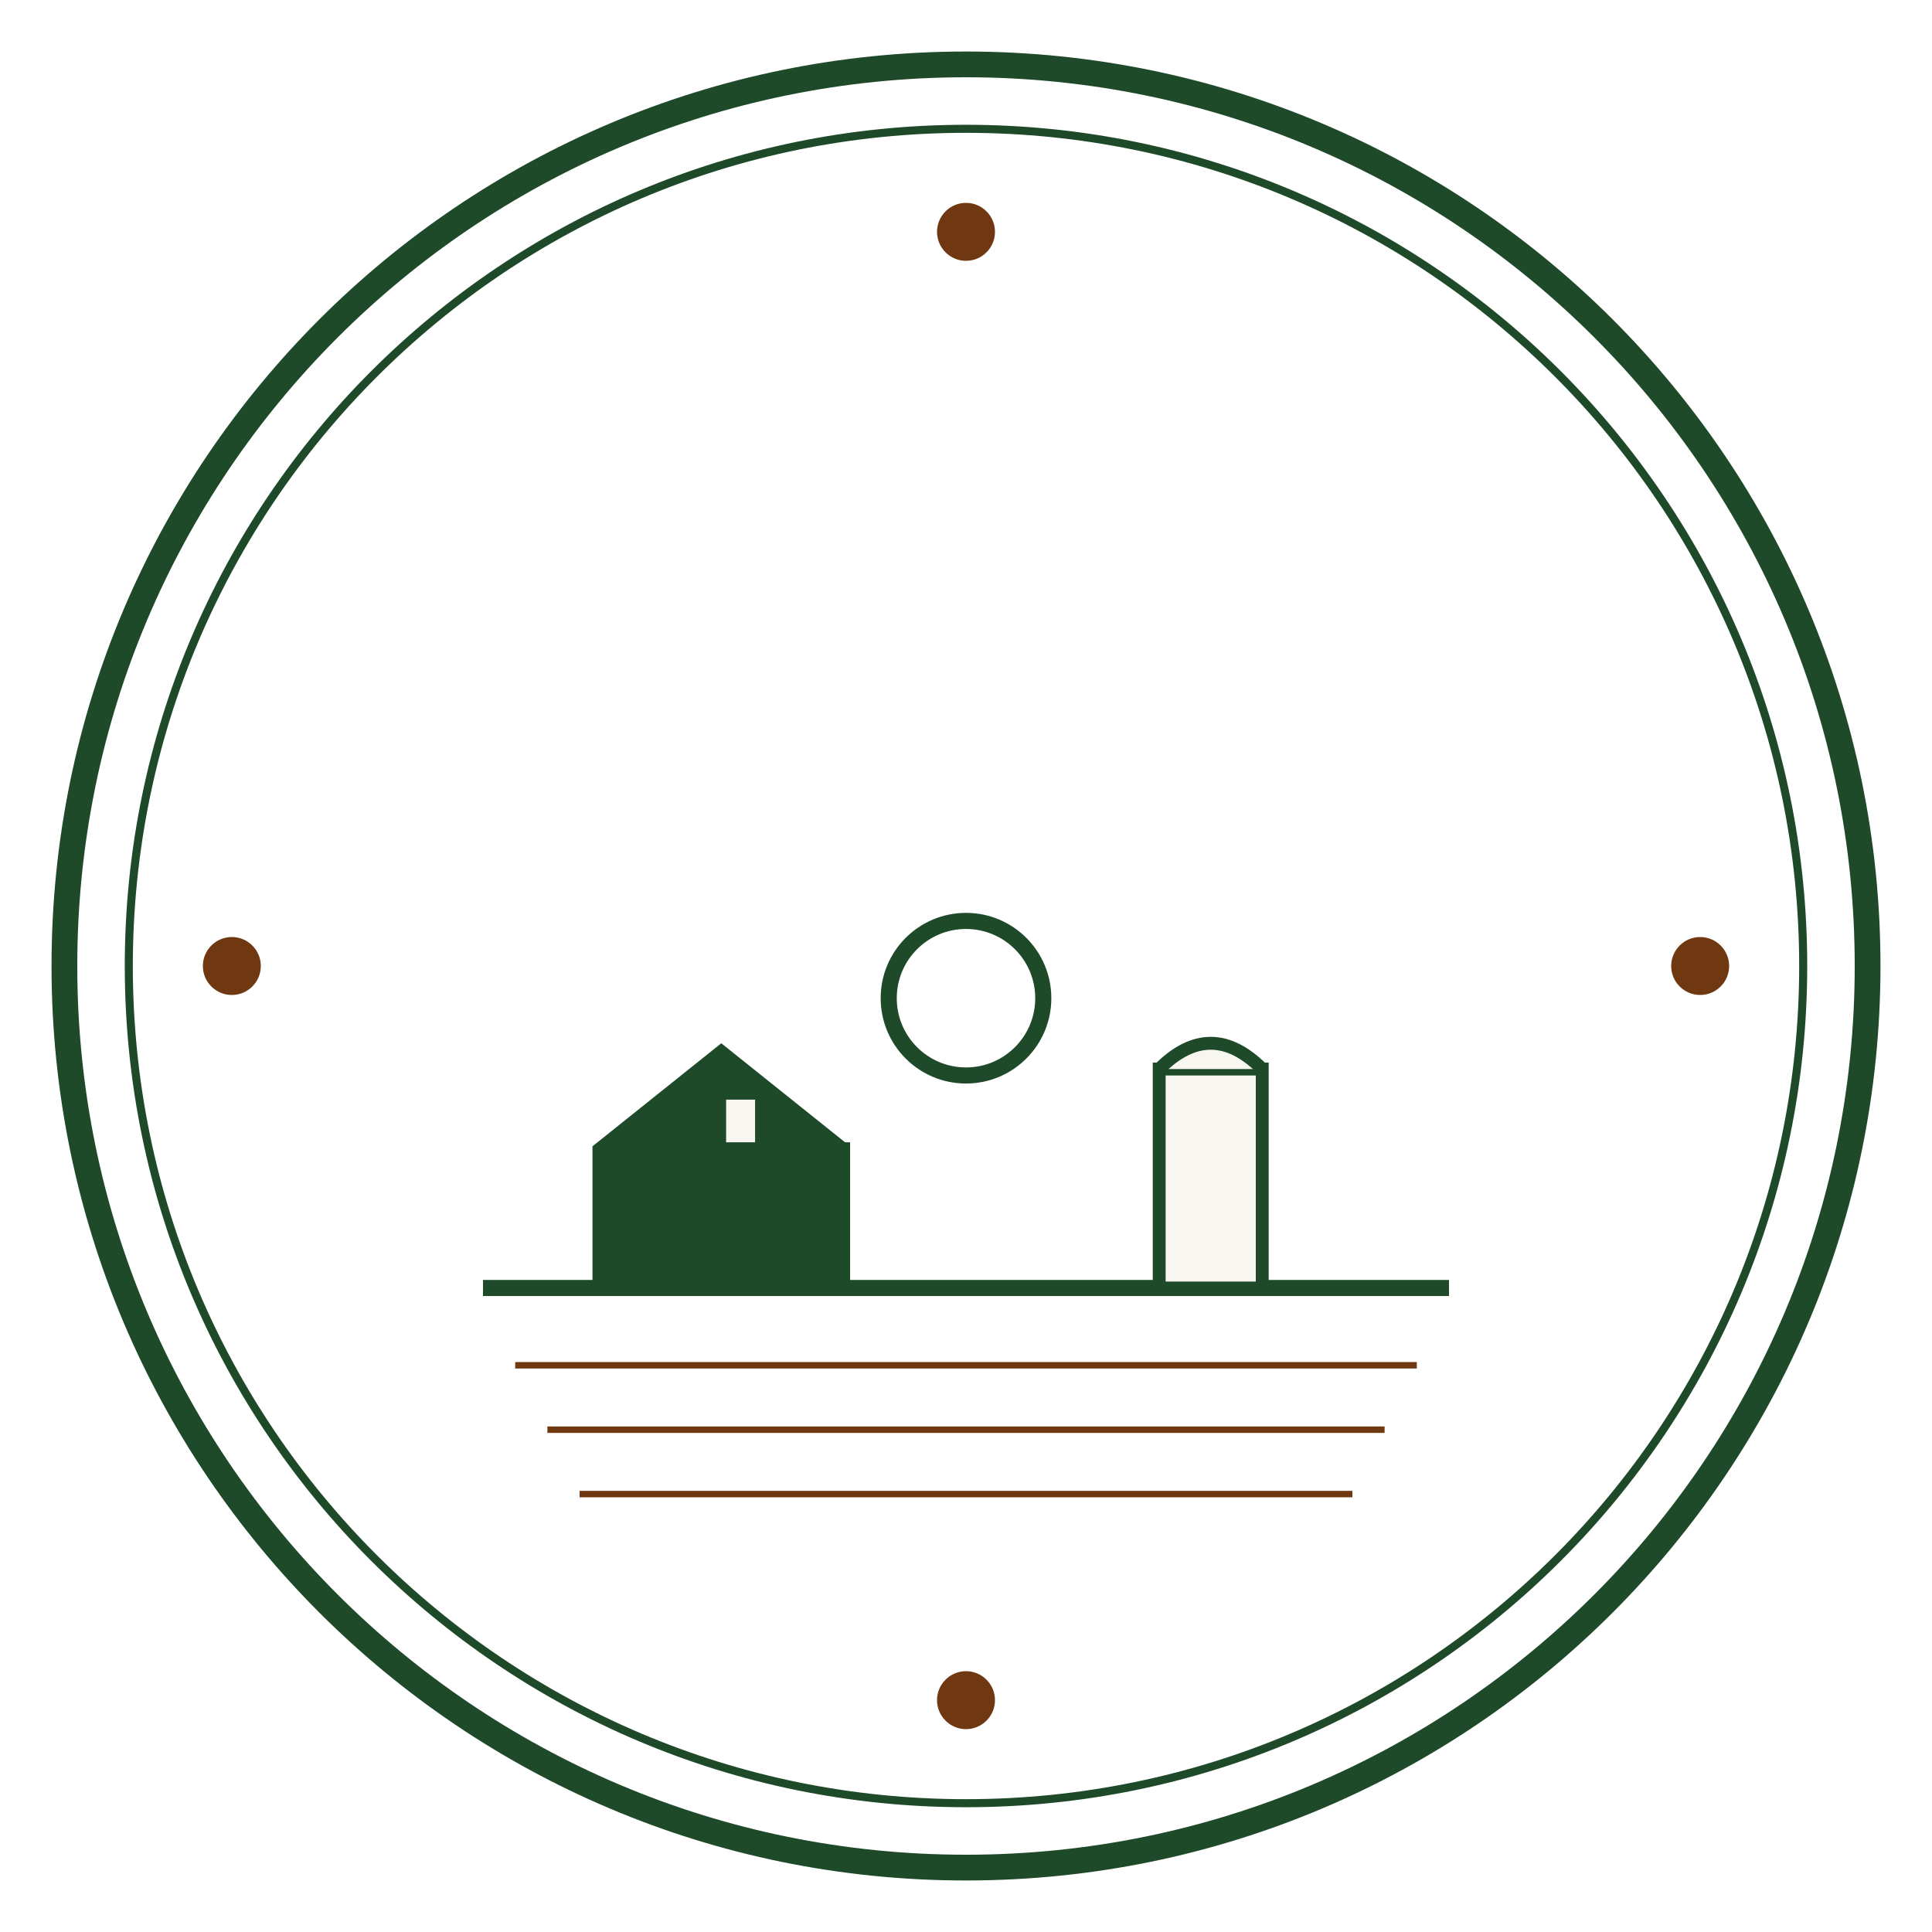
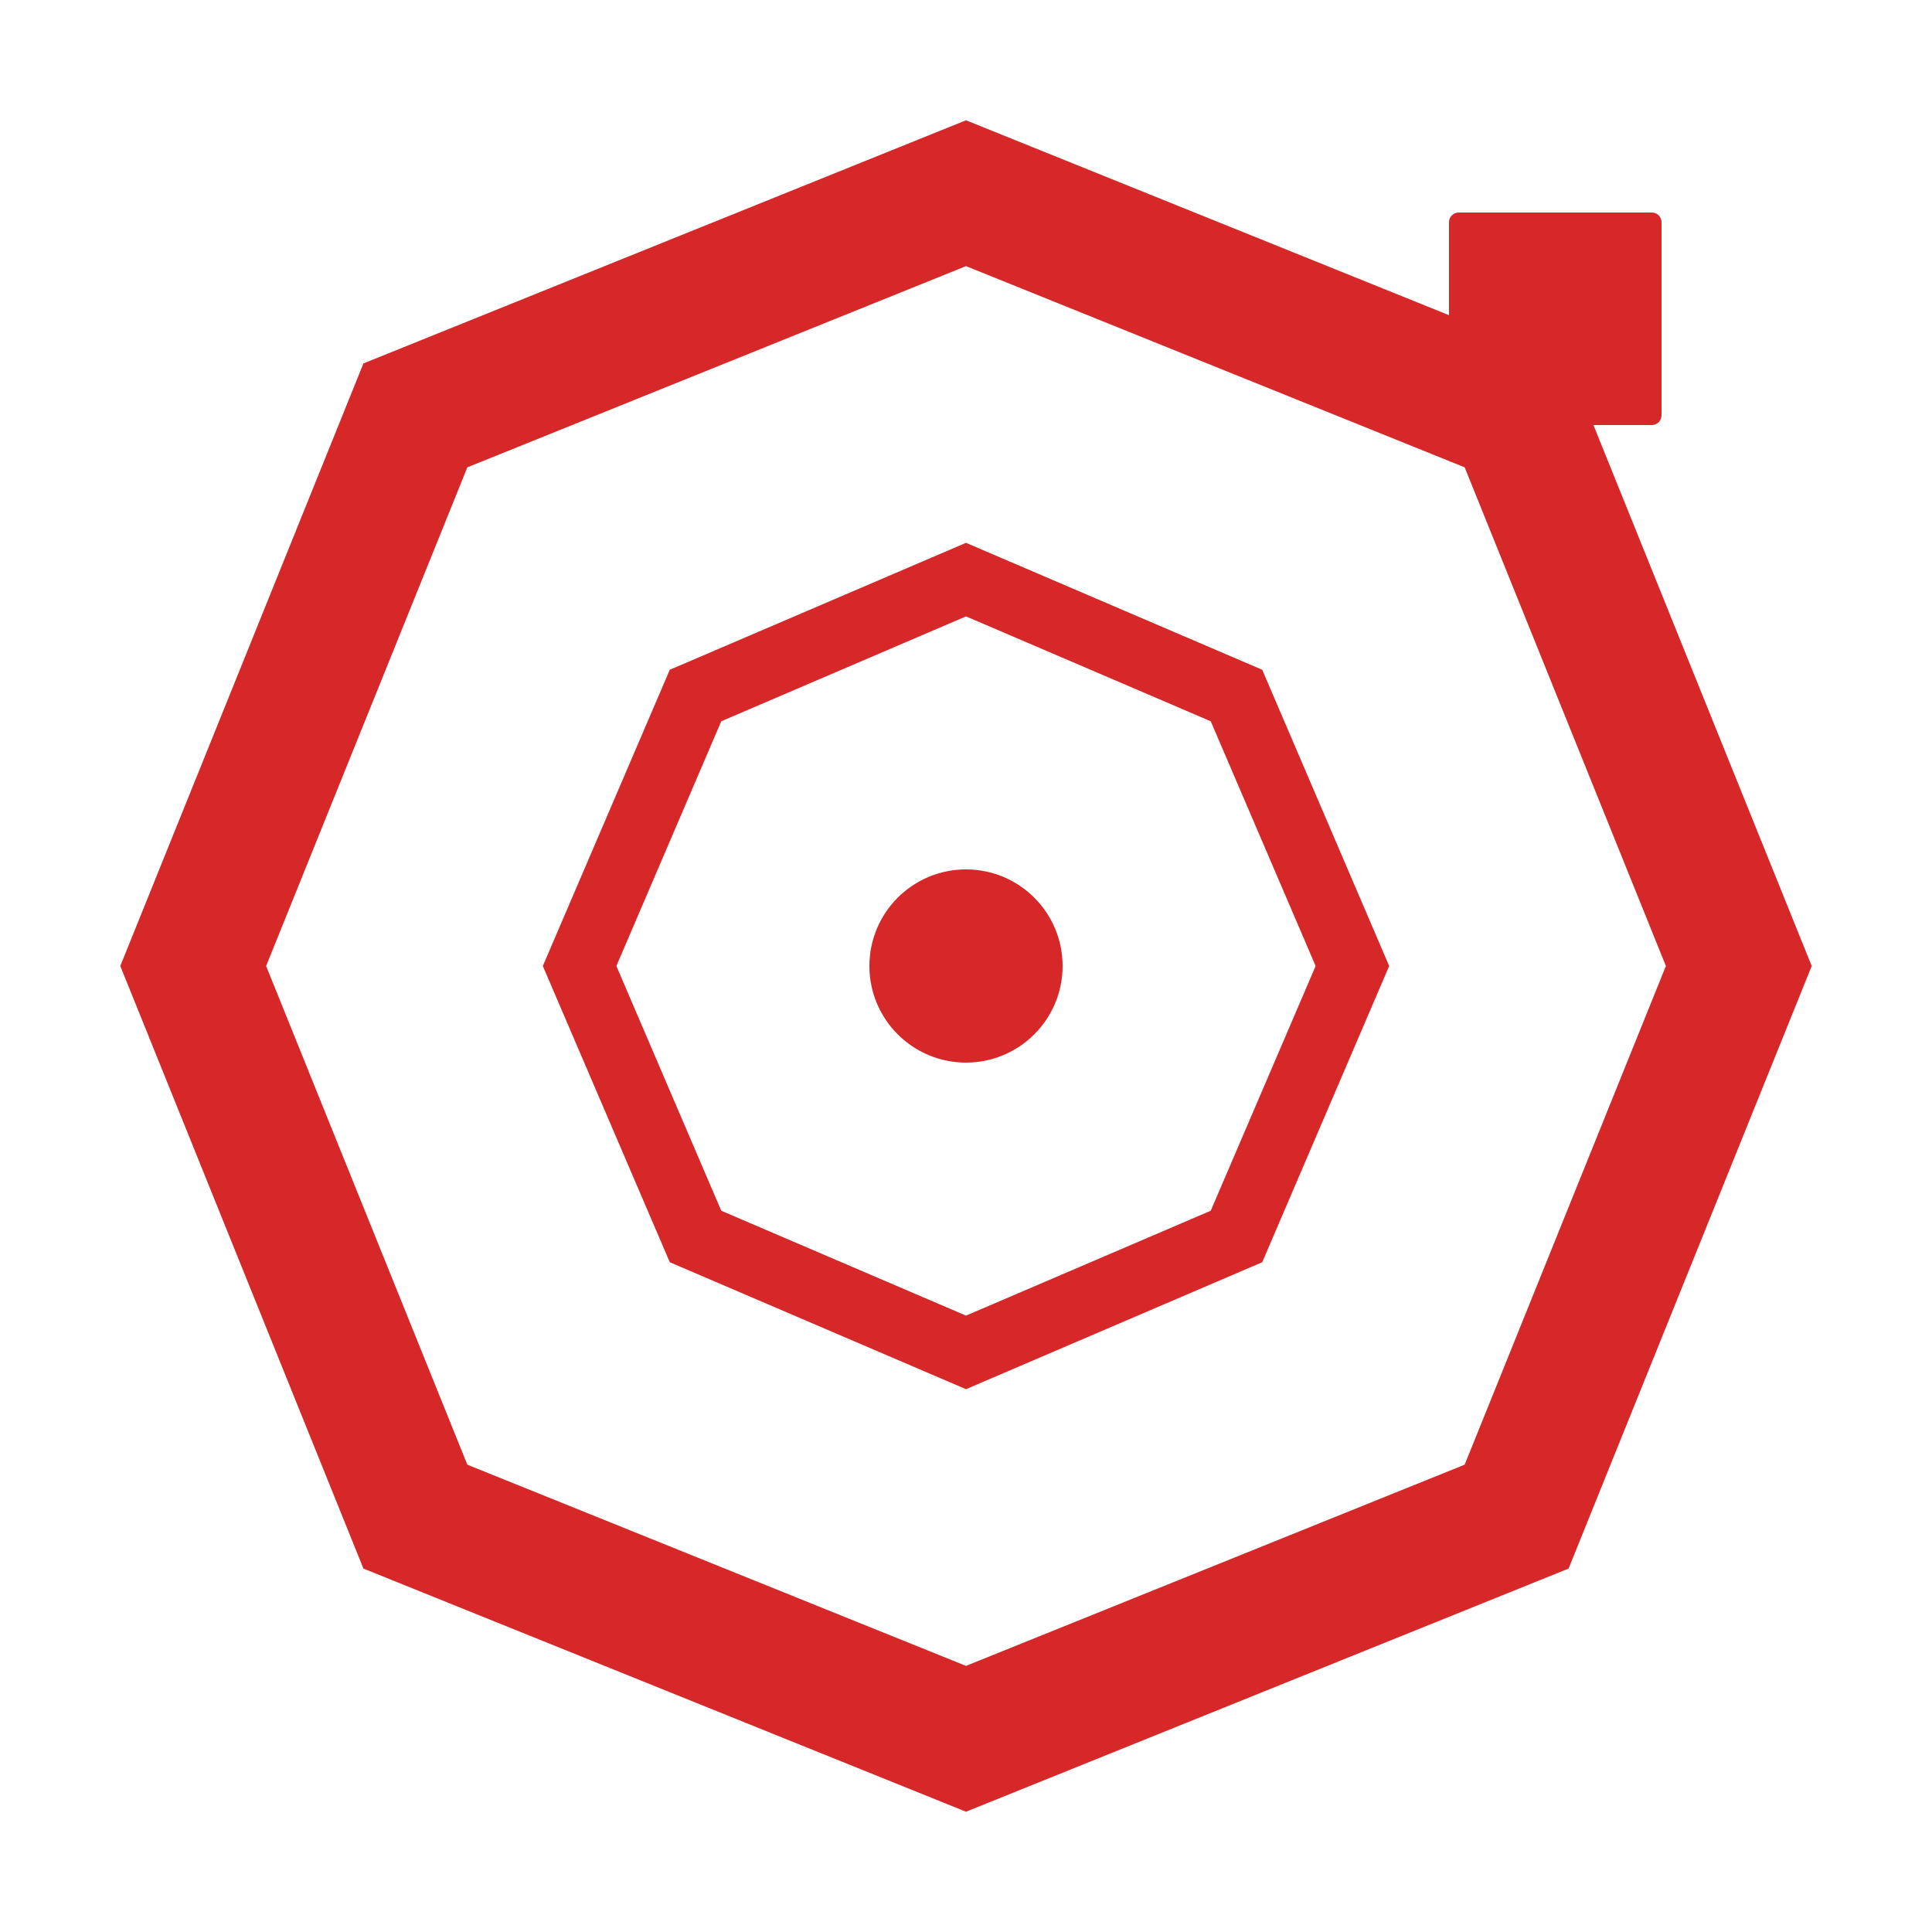
- <svg xmlns="http://www.w3.org/2000/svg" viewBox="0 0 300 300" role="img" aria-label="Freis Farm">
-   <circle cx="150" cy="150" r="140" fill="none" stroke="#1e4a2a" stroke-width="4" />
-   <circle cx="150" cy="150" r="130" fill="none" stroke="#1e4a2a" stroke-width="1.25" />
-   <circle cx="36" cy="150" r="4.5" fill="#703810" />
-   <circle cx="264" cy="150" r="4.5" fill="#703810" />
-   <circle cx="150" cy="36" r="4.5" fill="#703810" />
-   <circle cx="150" cy="264" r="4.5" fill="#703810" />
-   <line x1="75" y1="200" x2="225" y2="200" stroke="#1e4a2a" stroke-width="2.5" />
-   <g fill="#1e4a2a">
-     <polygon points="92,178 112,162 132,178 132,200 92,200" />
-   </g>
-   <rect x="112" y="170" width="6" height="9" fill="#f8f6f0" stroke="#1e4a2a" stroke-width="1.5" />
-   <line x1="112" y1="178" x2="132" y2="178" stroke="#1e4a2a" stroke-width="1.25" />
-   <g stroke="#1e4a2a" fill="#f8f6f0" stroke-width="2">
-     <rect x="180" y="166" width="16" height="34" />
-     <path d="M 180 166 Q 188 158 196 166" />
-   </g>
-   <circle cx="150" cy="155" r="12" fill="none" stroke="#1e4a2a" stroke-width="2.5" />
-   <g stroke="#703810" stroke-width="1">
-     <line x1="80" y1="212" x2="220" y2="212" />
-     <line x1="85" y1="222" x2="215" y2="222" />
-     <line x1="90" y1="232" x2="210" y2="232" />
-   </g>
+ <svg xmlns="http://www.w3.org/2000/svg" viewBox="0 0 200 200" role="img" aria-label="Freis Farm Board of Trade">
+   <polygon points="100,20 157,43 180,100 157,157 100,180 43,157 20,100 43,43" fill="none" stroke="#d62828" stroke-width="14" stroke-linejoin="miter" />
+   <polygon points="100,60 128,72 140,100 128,128 100,140 72,128 60,100 72,72" fill="none" stroke="#d62828" stroke-width="7" stroke-linejoin="miter" />
+   <circle cx="100" cy="100" r="10" fill="#d62828" />
+   <rect x="150" y="22" width="22" height="22" fill="#d62828" rx="1" />
</svg>
